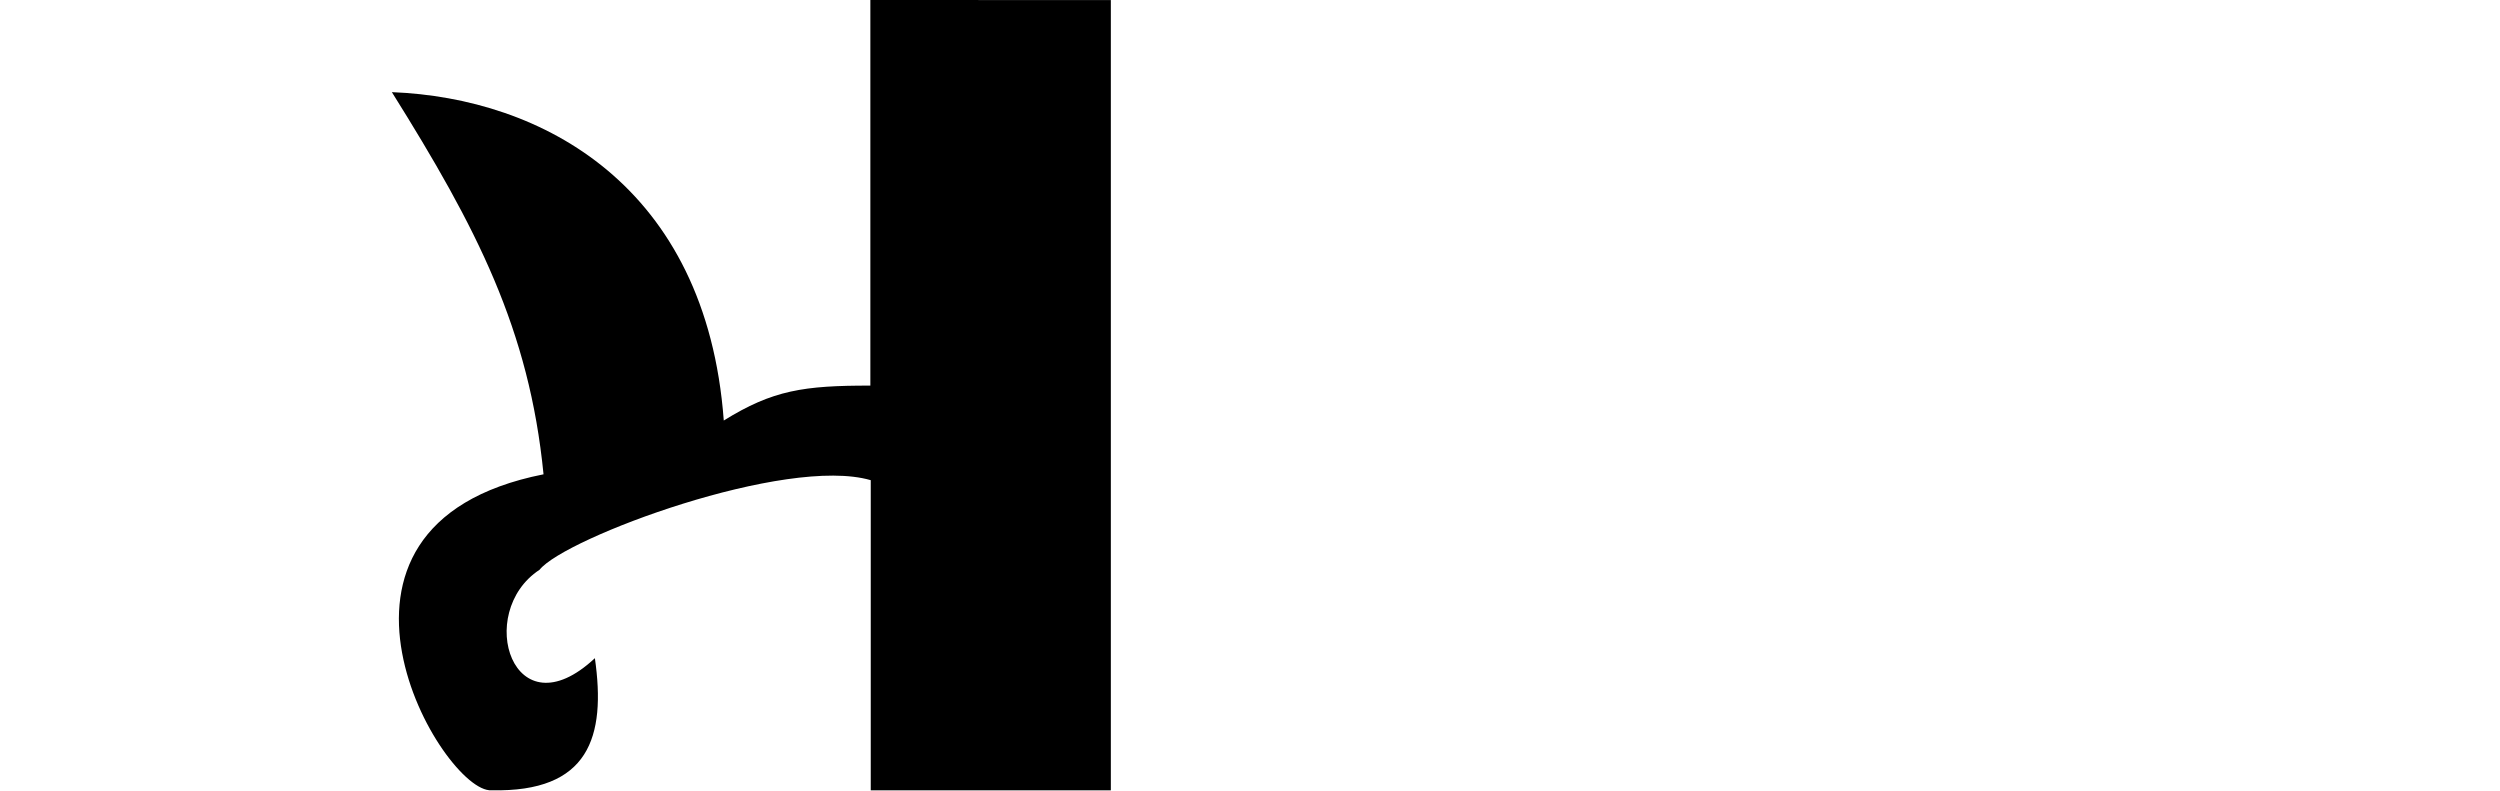
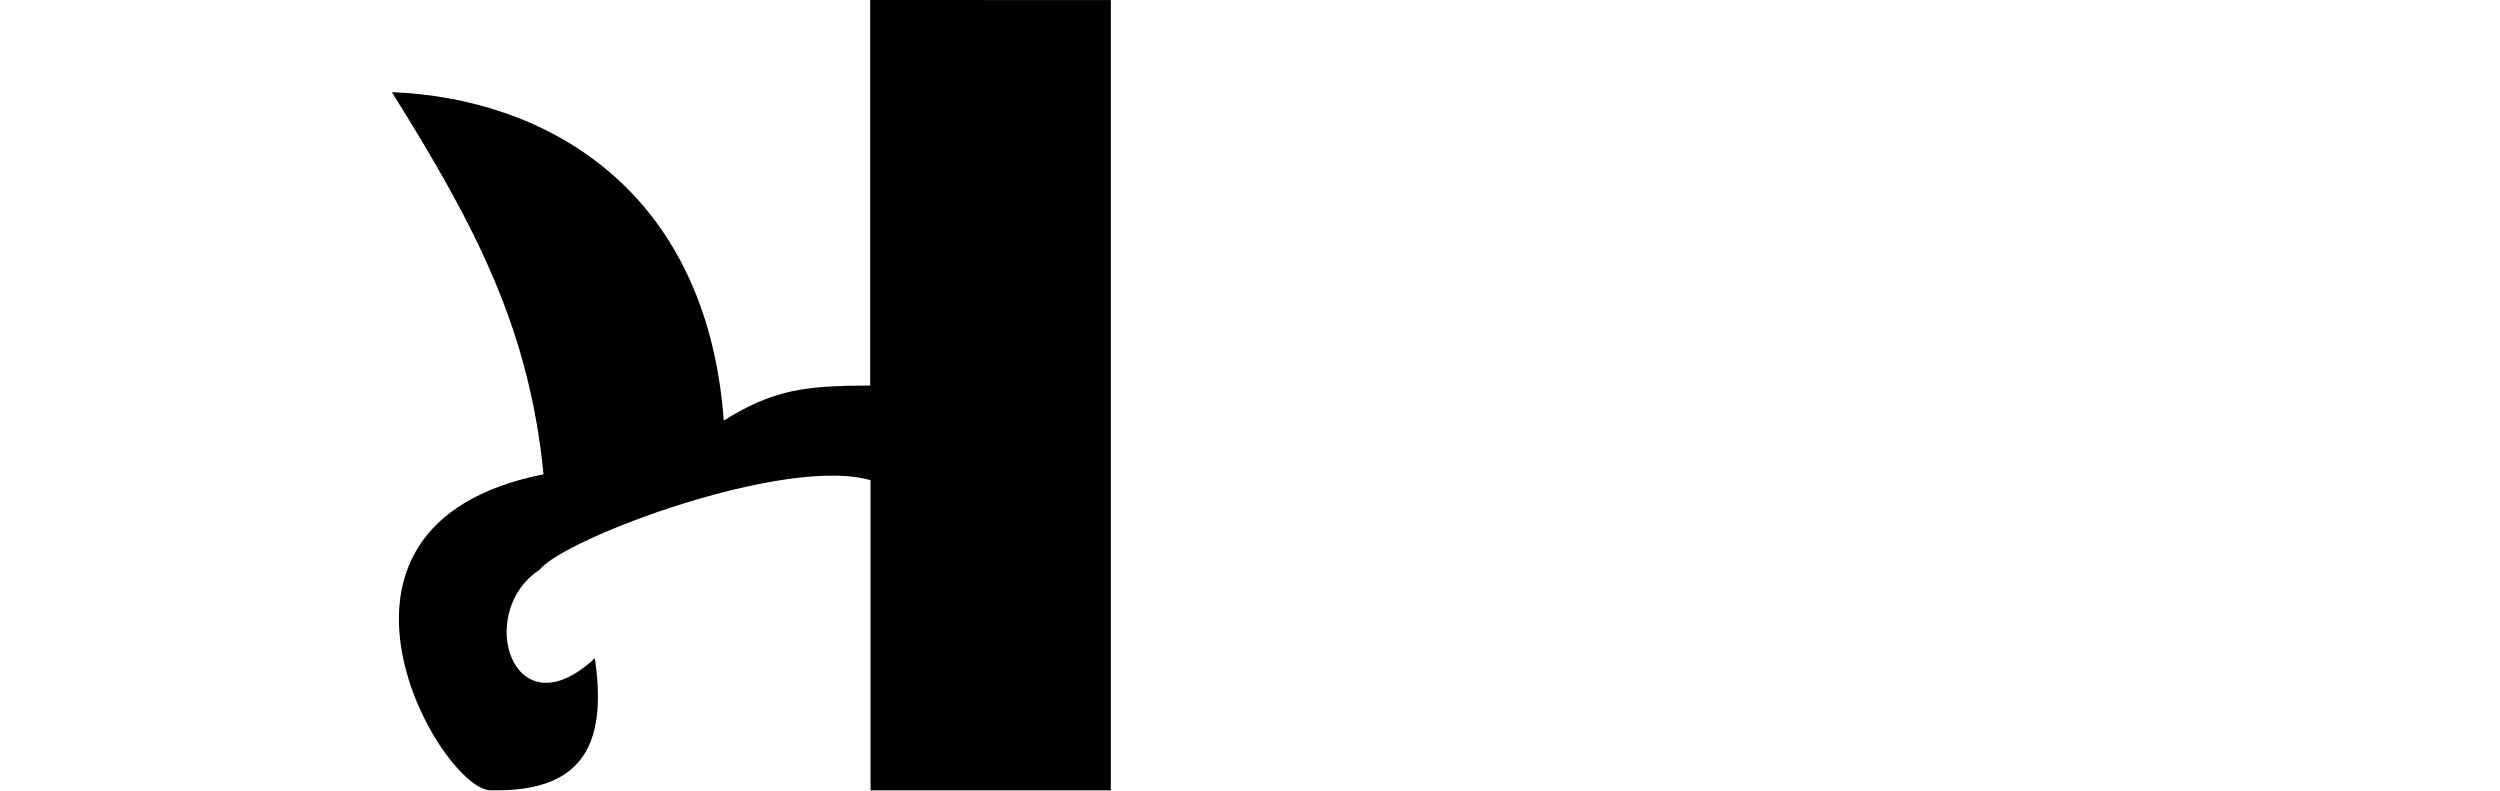
<svg xmlns="http://www.w3.org/2000/svg" width="2048" height="647.44" id="svg6403" version="1.1">
  <defs id="defs6405" />
  <g id="layer1" transform="translate(0,-404.9222)">
-     <path style="fill:#000000;fill-opacity:1;stroke:none" d="M 445.262,793.475 C 433.561,674.857 390.653,591.68 321.015,480.409 443.871,485.197 578.56,556.817 592.919,749.419 633.051,724.472 658.563,720.749 713,720.81 l 0,-315.889 197,0.063 0,647.378 -196.685,9e-4 0,-254.071 c -69.354,-20.266 -250.377,47.195 -271.291,73.36 -53.552,35.131 -21.697,135.071 45.308,72.449 9.229,64.705 -4.789,109.969 -84.64,108.212 -39.694,2.848 -169.946,-216.66 42.57,-258.838 z" id="path4691-9" />
+     <path style="fill:#000000;fill-opacity:1;stroke:none" d="M 445.262,793.475 C 433.561,674.857 390.653,591.68 321.015,480.409 c 122.857,4.788 257.545,76.407 271.905,269.009 40.131,-24.946 65.487,-28.67 119.923,-28.609 l 0,-315.889 197.157,0.063 0,647.378 -196.843,9e-4 0,-254.071 c -69.354,-20.266 -250.219,47.195 -271.133,73.36 -53.552,35.131 -21.697,135.071 45.308,72.449 9.229,64.705 -4.789,109.969 -84.64,108.212 -39.694,2.848 -169.946,-216.66 42.57,-258.838 z" id="path4691-9" />
  </g>
</svg>
